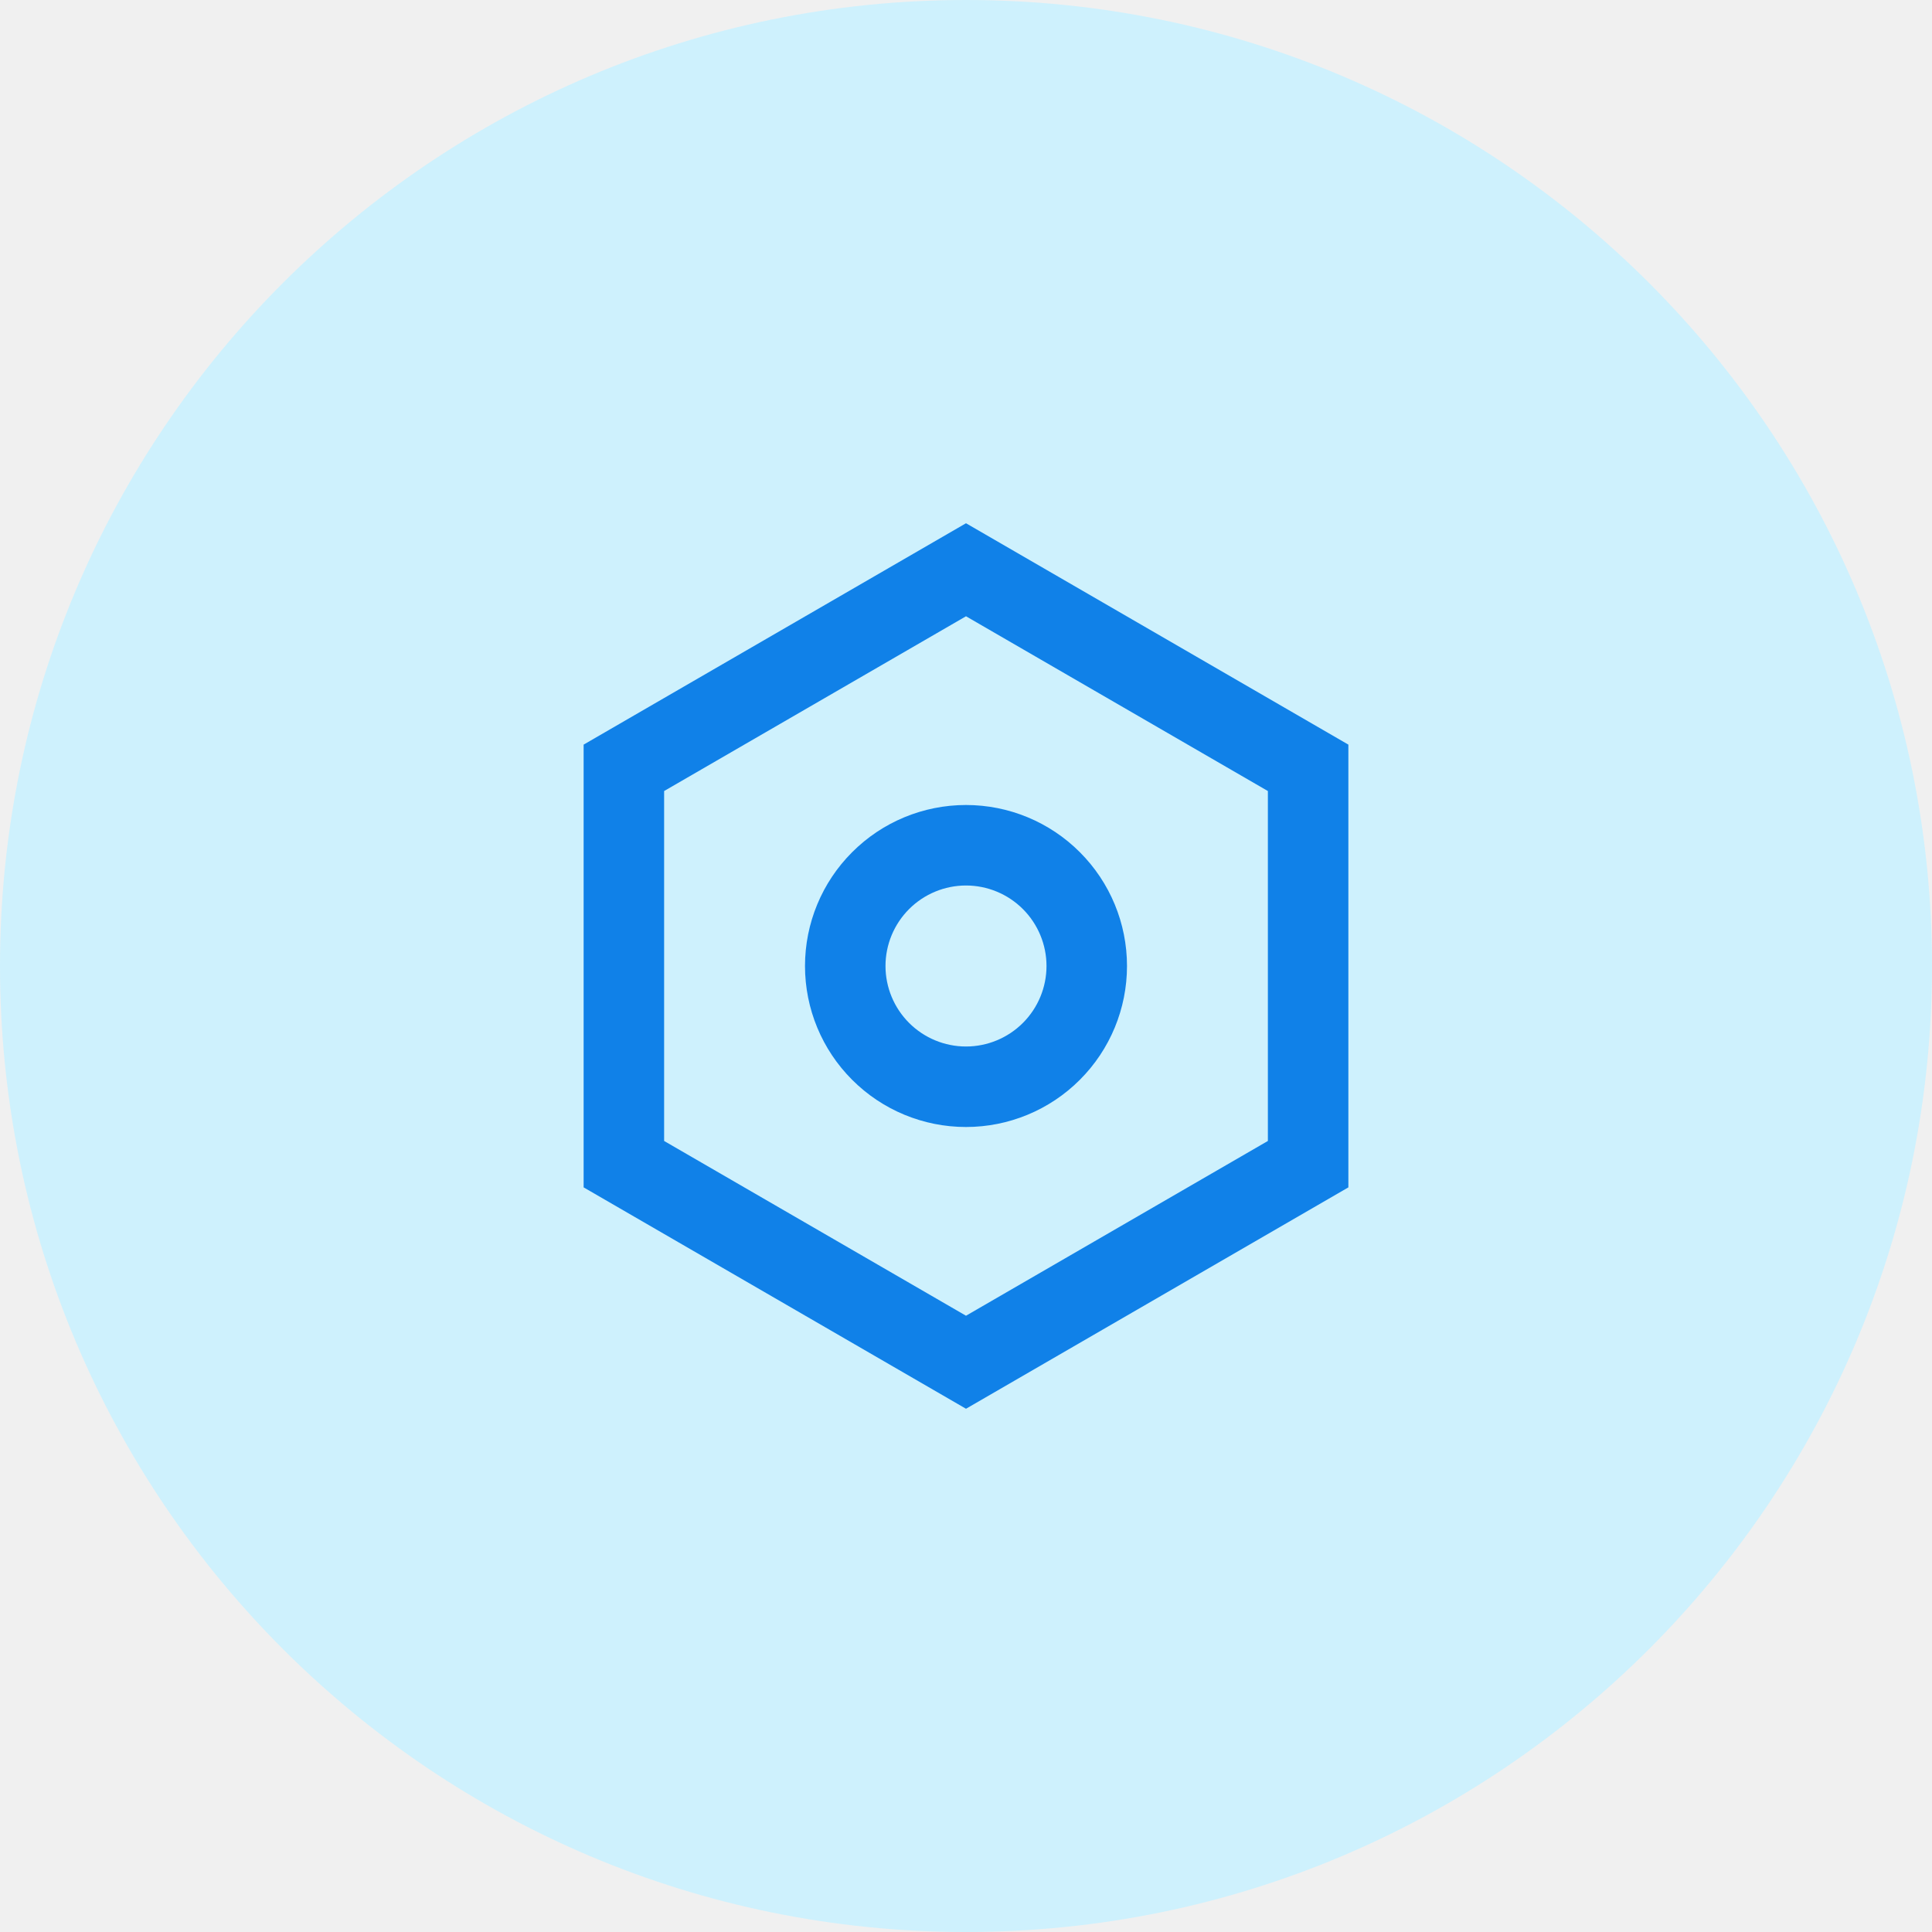
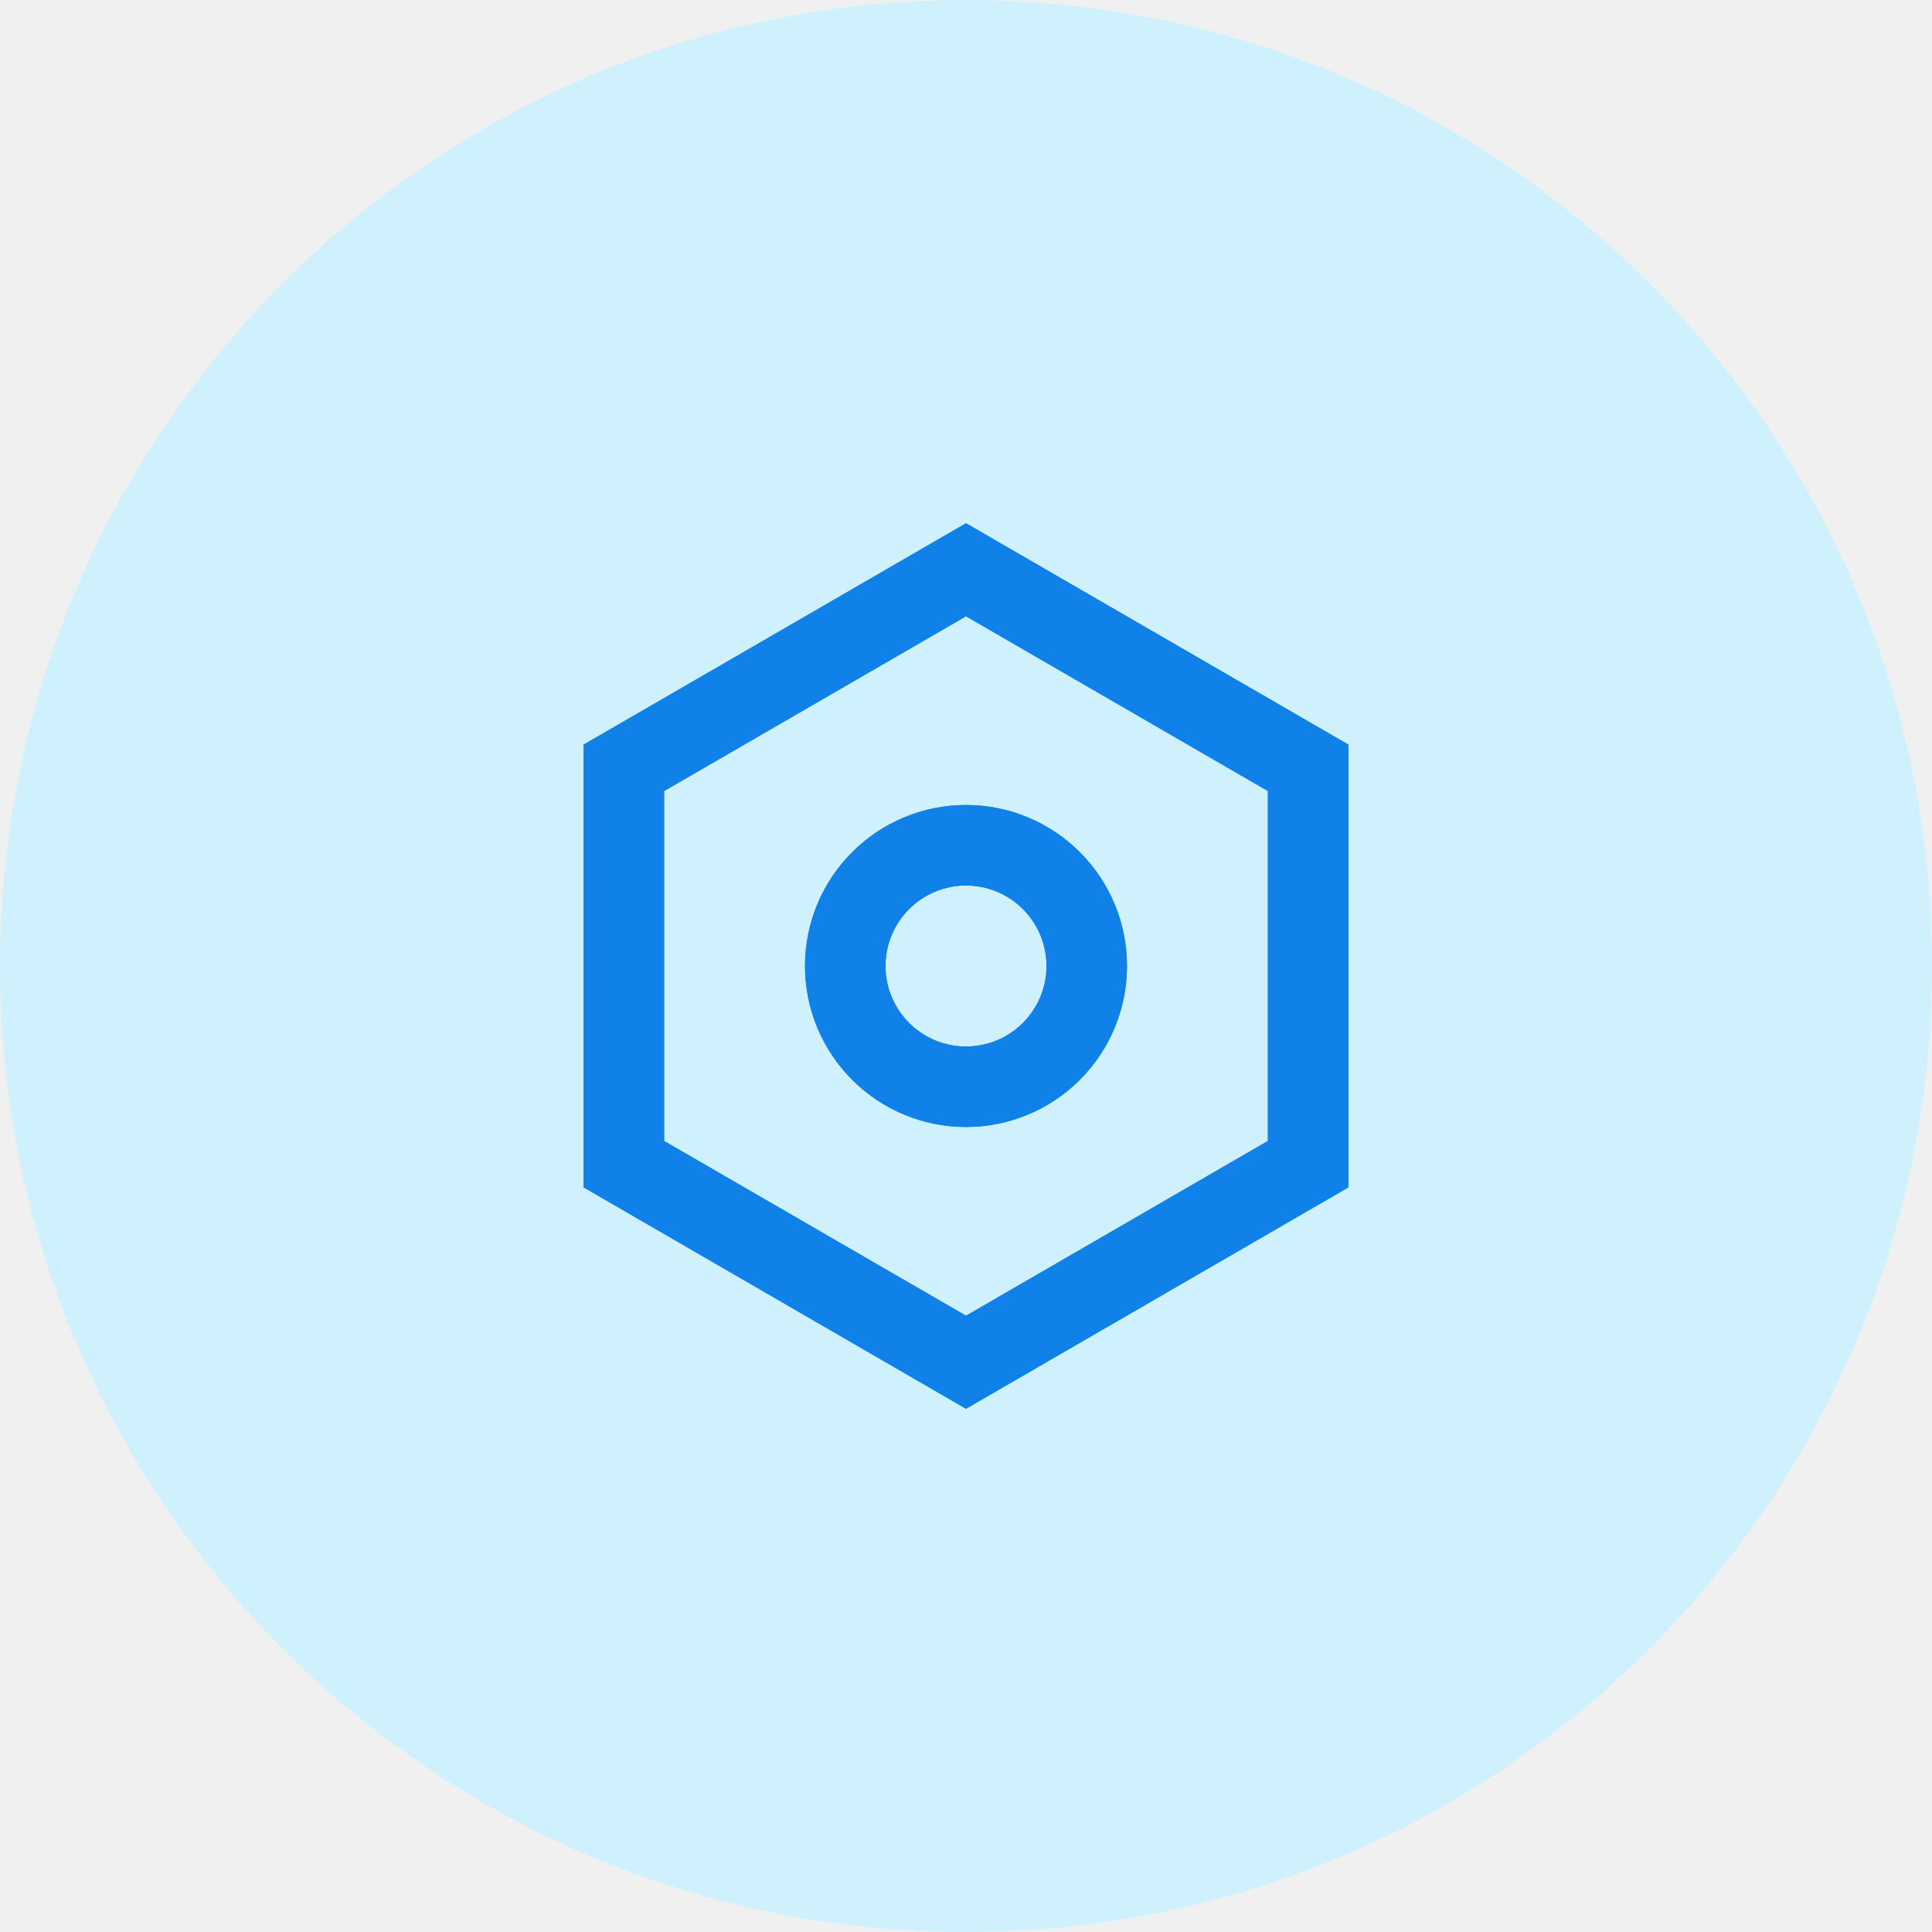
<svg xmlns="http://www.w3.org/2000/svg" width="48" height="48" viewBox="0 0 48 48" fill="none">
  <circle cx="24" cy="24" r="24" fill="#CEF1FD" />
  <rect width="24" height="24" transform="translate(12 12)" fill="#CEF1FD" />
+   <mask id="path-2-inside-1_130_1401" fill="white">
+     <path d="M24 13L33.5 18.5V29.5L24 35L14.5 29.5V18.5L24 13ZM24 15.311L16.5 19.653V28.347L24 32.689L31.5 28.347V19.653L24 15.311ZM24 28C22.939 28 21.922 27.579 21.172 26.828C20.421 26.078 20 25.061 20 24C20 22.939 20.421 21.922 21.172 21.172C21.922 20.421 22.939 20 24 20C25.061 20 26.078 20.421 26.828 21.172C27.579 21.922 28 22.939 28 24C28 25.061 27.579 26.078 26.828 26.828C26.078 27.579 25.061 28 24 28ZM24 26C24.53 26 25.039 25.789 25.414 25.414C25.789 25.039 26 24.53 26 24C26 23.47 25.789 22.961 25.414 22.586C25.039 22.211 24.53 22 24 22C23.47 22 22.961 22.211 22.586 22.586C22.211 22.961 22 23.47 22 24C22 24.53 22.211 25.039 22.586 25.414C22.961 25.789 23.47 26 24 26Z" />
+   </mask>
  <path d="M24 13L33.5 18.5V29.5L24 35L14.5 29.5V18.5L24 13ZM24 15.311L16.5 19.653V28.347L24 32.689L31.5 28.347V19.653L24 15.311ZM24 28C22.939 28 21.922 27.579 21.172 26.828C20.421 26.078 20 25.061 20 24C20 22.939 20.421 21.922 21.172 21.172C21.922 20.421 22.939 20 24 20C25.061 20 26.078 20.421 26.828 21.172C27.579 21.922 28 22.939 28 24C28 25.061 27.579 26.078 26.828 26.828C26.078 27.579 25.061 28 24 28ZM24 26C24.53 26 25.039 25.789 25.414 25.414C25.789 25.039 26 24.53 26 24C26 23.47 25.789 22.961 25.414 22.586C25.039 22.211 24.53 22 24 22C23.47 22 22.961 22.211 22.586 22.586C22.211 22.961 22 23.47 22 24C22 24.53 22.211 25.039 22.586 25.414C22.961 25.789 23.47 26 24 26Z" fill="#1081E8" />
+   <path d="M24 13L25.503 10.404L24 9.534L22.497 10.404L24 13ZM33.5 18.5H36.5V16.77L35.003 15.904L33.5 18.5ZM33.5 29.5L35.003 32.096L36.5 31.23V29.5H33.5ZM24 35L22.497 37.596L24 38.467L25.503 37.596L24 35ZM14.5 29.5H11.5V31.23L12.997 32.096L14.5 29.5ZM14.5 18.5L12.997 15.904L11.5 16.77V18.5H14.5ZM24 15.311L25.503 12.715L24 11.845L22.497 12.715L24 15.311ZM16.5 19.653L14.997 17.057L13.5 17.923V19.653H16.5ZM16.5 28.347H13.5V30.077L14.997 30.943L16.5 28.347ZM24 32.689L22.497 35.285L24 36.156L25.503 35.285L24 32.689ZM31.5 28.347L33.003 30.943L34.5 30.077V28.347H31.5ZM31.5 19.653H34.5V17.923L33.003 17.057L31.5 19.653ZM24 28L24 31L24 28ZM20 24L17 24L20 24ZM24 20L24 17L24 20ZM28 24L31 24L28 24ZM22.497 15.596L31.997 21.096L35.003 15.904L25.503 10.404L22.497 15.596ZM30.5 18.5V29.5H36.5V18.5H30.5ZM31.997 26.904L22.497 32.404L25.503 37.596L35.003 32.096L31.997 26.904ZM25.503 32.404L16.003 26.904L12.997 32.096L22.497 37.596L25.503 32.404ZM17.5 29.5V18.5H11.5V29.5H17.5ZM16.003 21.096L25.503 15.596L22.497 10.404L12.997 15.904L16.003 21.096ZM22.497 12.715L14.997 17.057L18.003 22.249L25.503 17.907L22.497 12.715ZM13.5 19.653V28.347H19.5V19.653H13.5ZM14.997 30.943L22.497 35.285L25.503 30.093L18.003 25.751L14.997 30.943ZM25.503 35.285L33.003 30.943L29.997 25.751L22.497 30.093L25.503 35.285ZM34.5 28.347V19.653H28.5V28.347H34.5ZM33.003 17.057L25.503 12.715L22.497 17.907L29.997 22.249L33.003 17.057ZM24 25C23.735 25 23.48 24.895 23.293 24.707L19.05 28.95C20.363 30.262 22.143 31 24 31L24 25ZM23.293 24.707C23.105 24.52 23 24.265 23 24L17 24C17 25.857 17.738 27.637 19.05 28.95L23.293 24.707ZM23 24C23 23.735 23.105 23.48 23.293 23.293L19.05 19.05C17.738 20.363 17 22.143 17 24H23ZM23.293 23.293C23.48 23.105 23.735 23 24 23L24 17C22.143 17 20.363 17.738 19.05 19.05L23.293 23.293ZM24 23C24.265 23 24.52 23.105 24.707 23.293L28.95 19.05C27.637 17.738 25.857 17 24 17L24 23ZM24.707 23.293C24.895 23.48 25 23.735 25 24L31 24C31 22.143 30.262 20.363 28.95 19.05L24.707 23.293ZM25 24C25 24.265 24.895 24.52 24.707 24.707L28.95 28.95C30.262 27.637 31 25.857 31 24L25 24ZM24.707 24.707C24.52 24.895 24.265 25 24 25L24 31C25.857 31 27.637 30.262 28.95 28.95L24.707 24.707ZM24 29C25.326 29 26.598 28.473 27.535 27.535L23.293 23.293C23.48 23.105 23.735 23 24 23V29ZM27.535 27.535C28.473 26.598 29 25.326 29 24H23C23 23.735 23.105 23.48 23.293 23.293L27.535 27.535ZM29 24C29 22.674 28.473 21.402 27.535 20.465L23.293 24.707C23.105 24.52 23 24.265 23 24H29ZM27.535 20.465C26.598 19.527 25.326 19 24 19V25C23.735 25 23.48 24.895 23.293 24.707L27.535 20.465ZM24 19C22.674 19 21.402 19.527 20.465 20.465L24.707 24.707C24.52 24.895 24.265 25 24 25V19ZM20.465 20.465C19.527 21.402 19 22.674 19 24H25C25 24.265 24.895 24.52 24.707 24.707L20.465 20.465ZM19 24C19 25.326 19.527 26.598 20.465 27.535L24.707 23.293C24.895 23.48 25 23.735 25 24H19ZM20.465 27.535C21.402 28.473 22.674 29 24 29V23C24.265 23 24.52 23.105 24.707 23.293L20.465 27.535Z" fill="#1081E8" mask="url(#path-2-inside-1_130_1401)" />
</svg>
